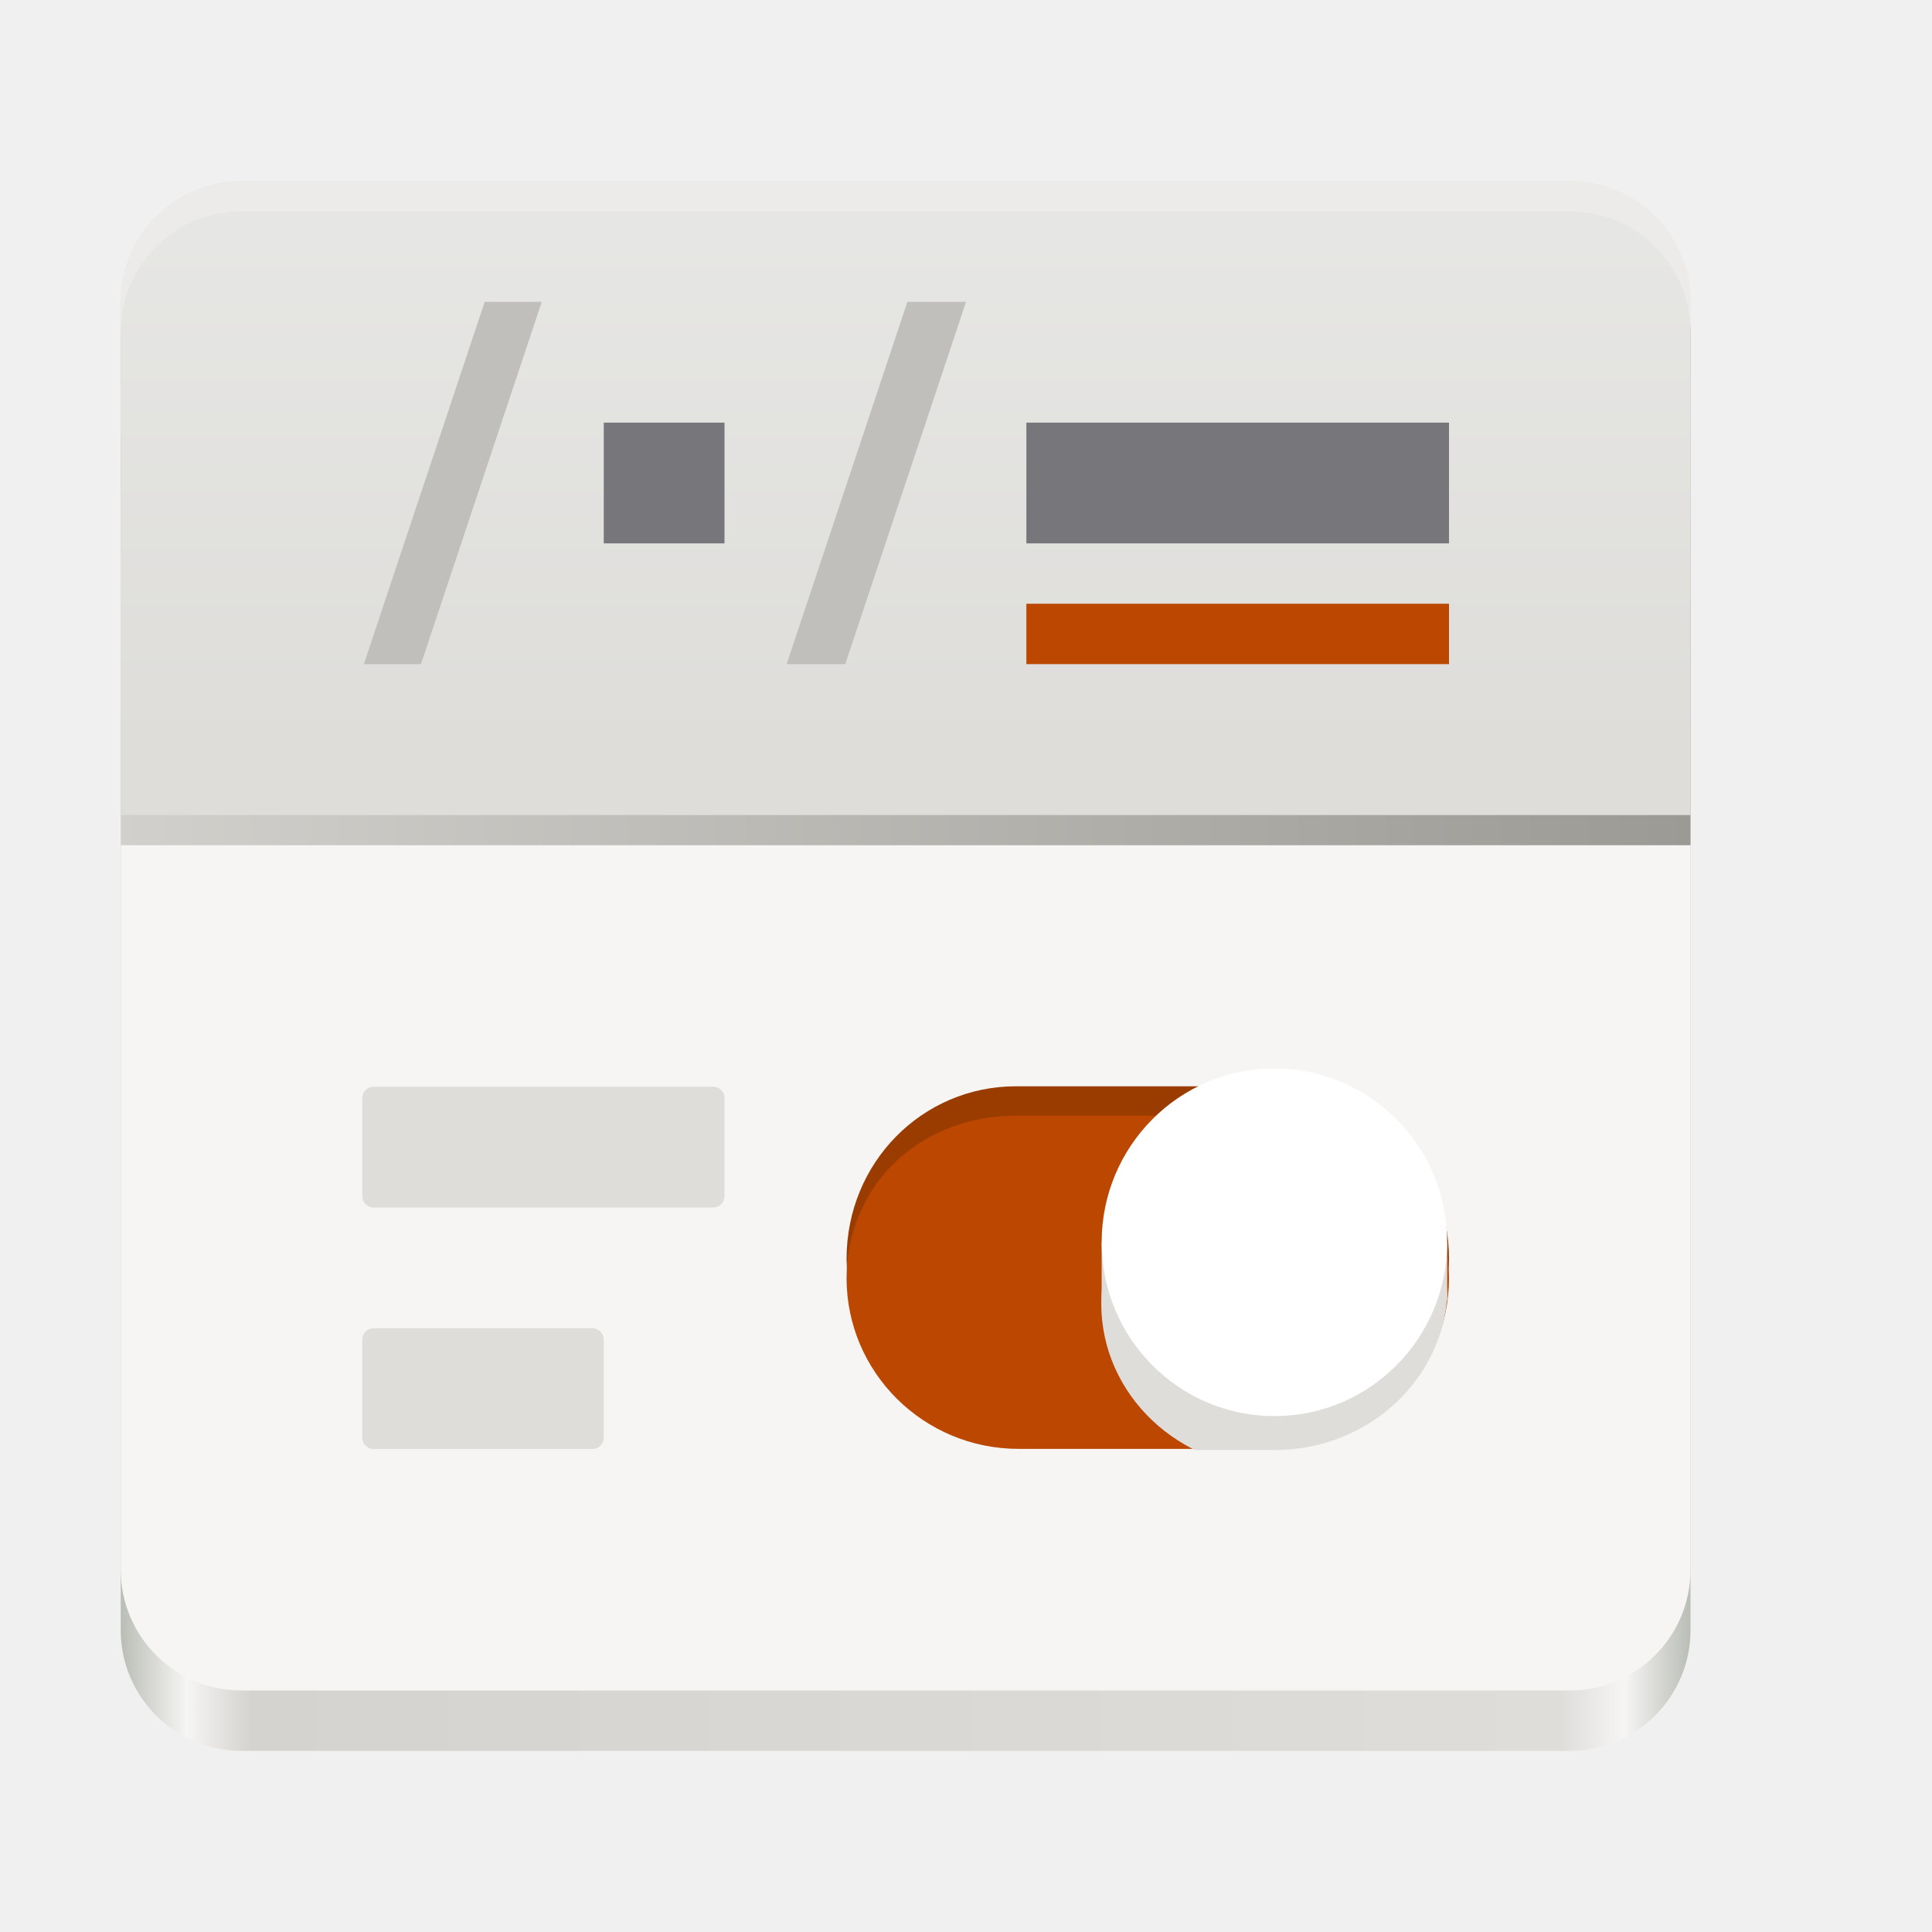
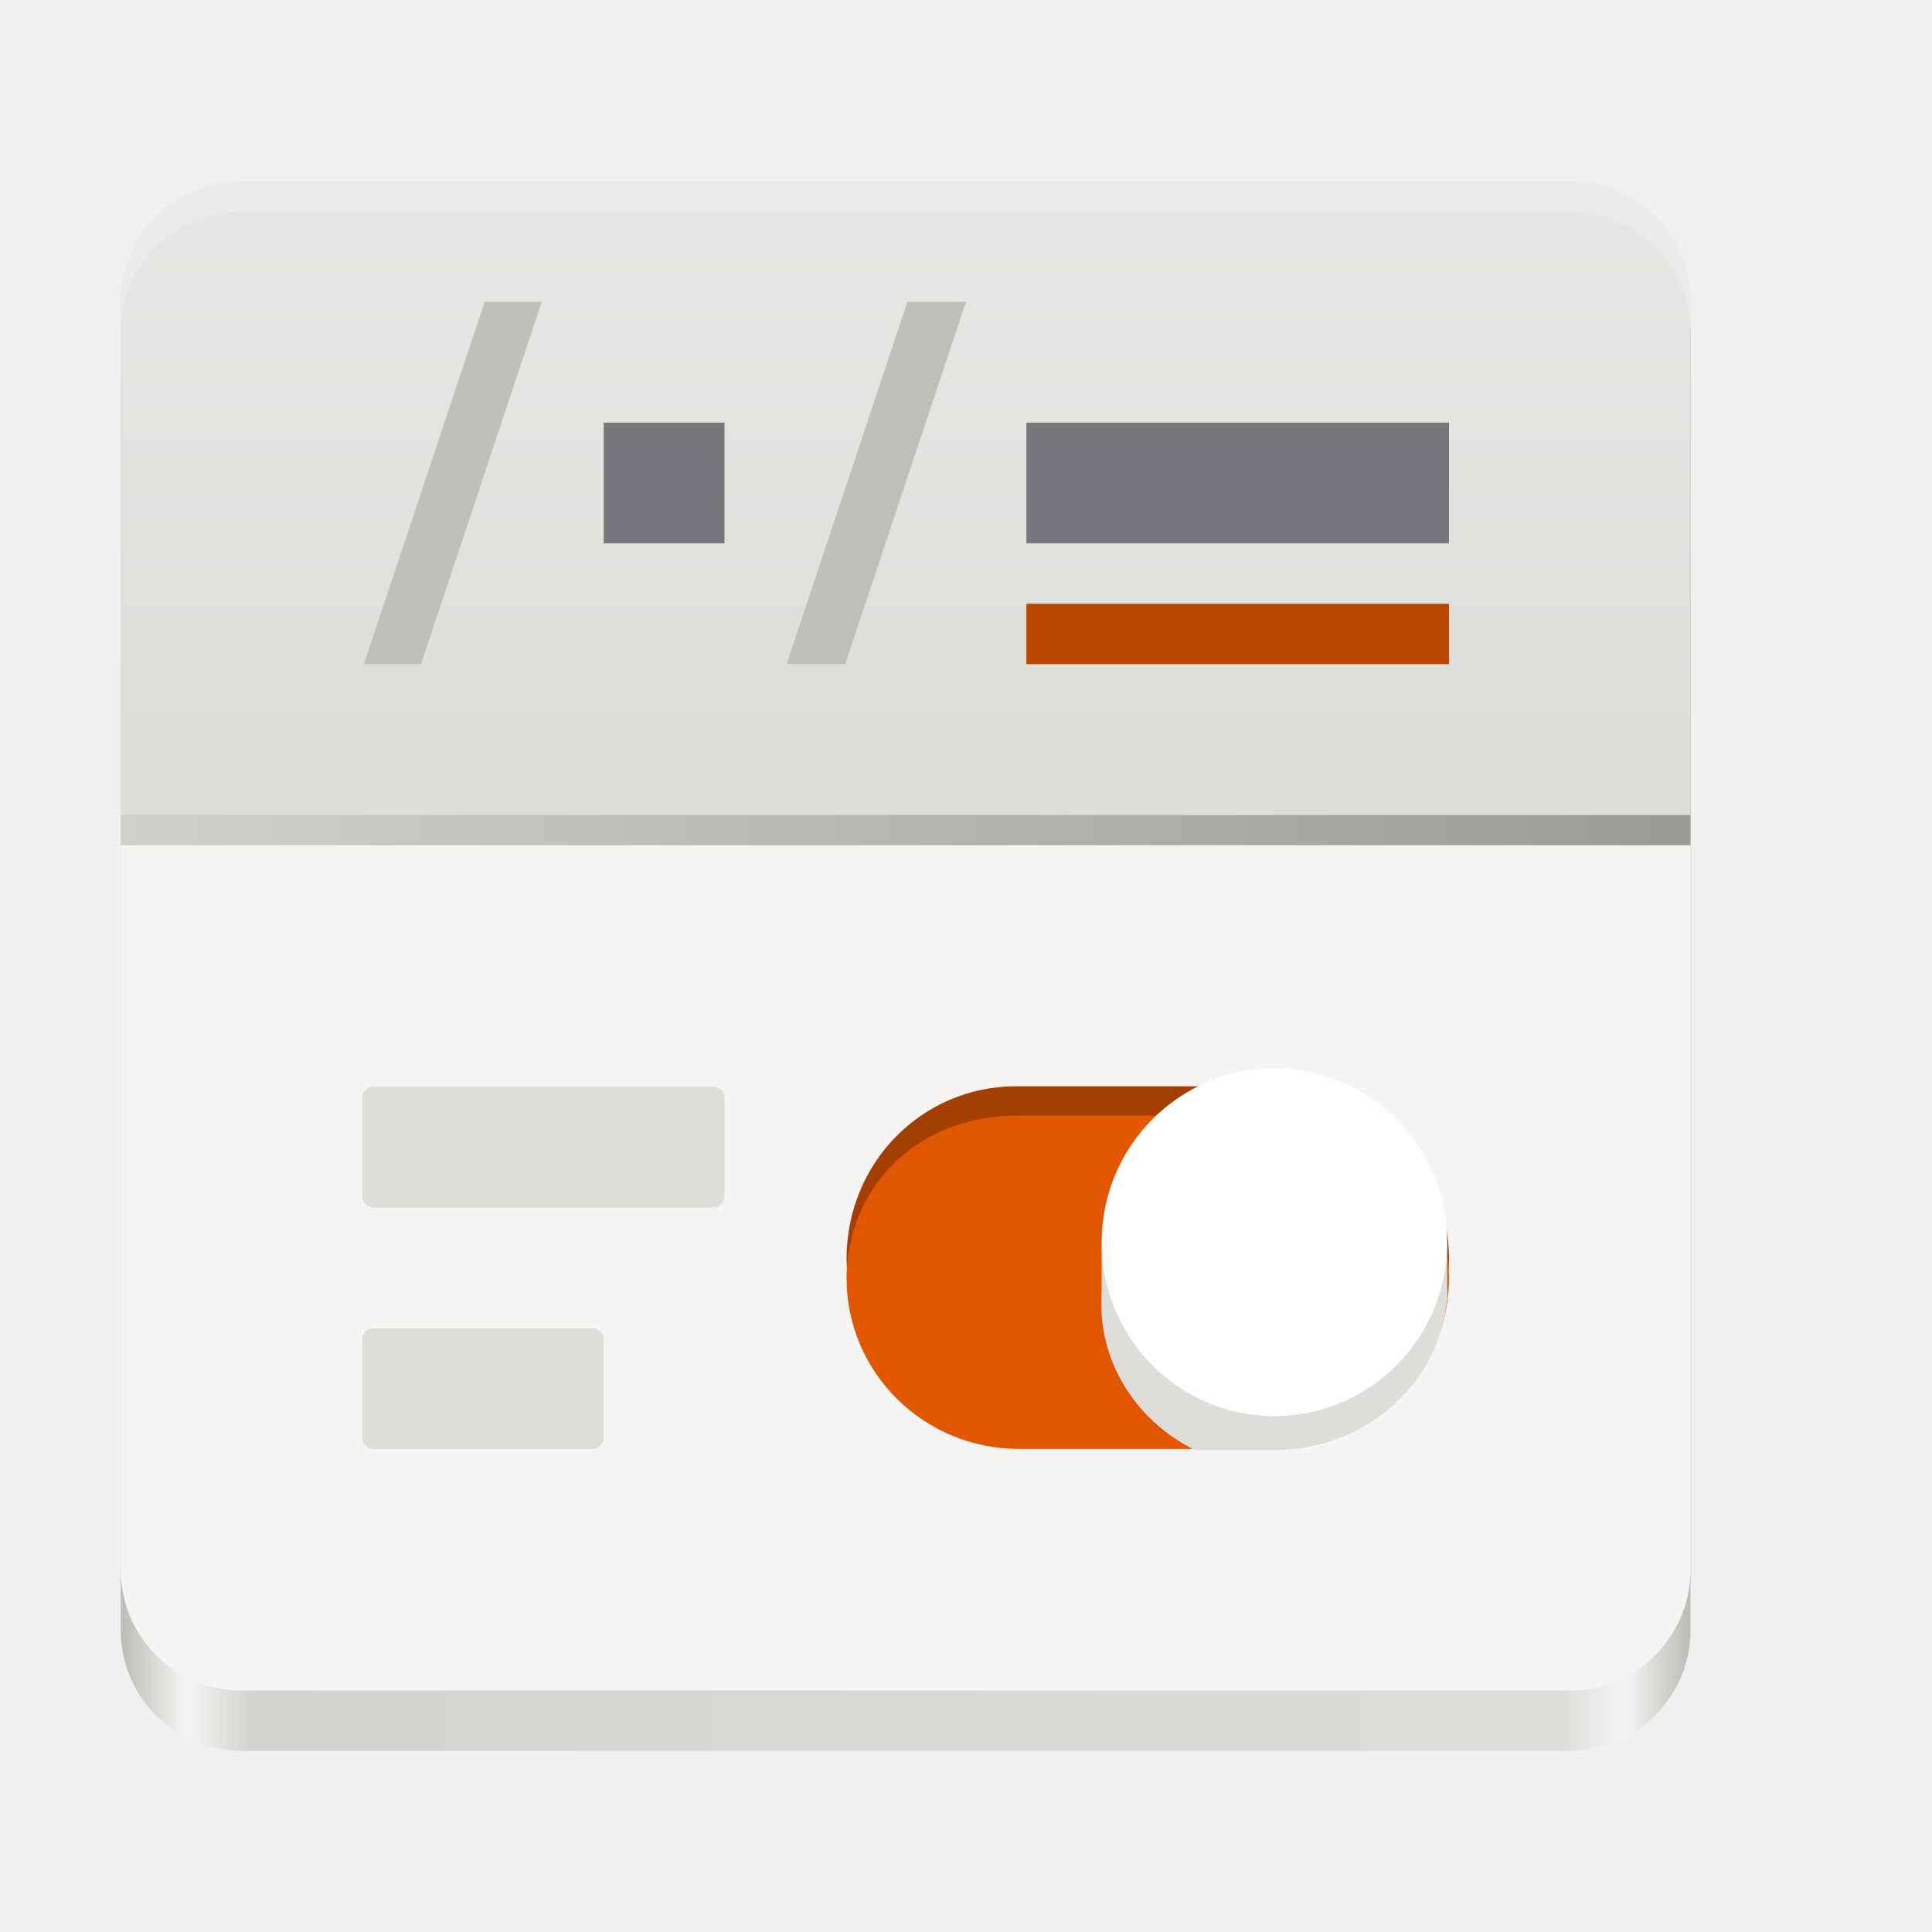
- <svg xmlns="http://www.w3.org/2000/svg" height="128px" viewBox="0 0 128 128" width="128px">
+ <svg xmlns="http://www.w3.org/2000/svg" height="128px" viewBox="0 0 128 128" width="128px" version="1.1" id="svg28">
+   <defs id="defs28" />
  <linearGradient id="a" gradientUnits="userSpaceOnUse" x1="8" x2="112" y1="64" y2="64">
-     <stop offset="0" stop-color="#babdb6" />
-     <stop offset="0.042" stop-color="#f6f5f4" />
-     <stop offset="0.083" stop-color="#d5d3cf" />
-     <stop offset="0.917" stop-color="#deddda" />
-     <stop offset="0.958" stop-color="#f6f5f4" />
-     <stop offset="1" stop-color="#babdb6" />
+     <stop offset="0" stop-color="#babdb6" id="stop1" />
+     <stop offset="0.042" stop-color="#f6f5f4" id="stop2" />
+     <stop offset="0.083" stop-color="#d5d3cf" id="stop3" />
+     <stop offset="0.917" stop-color="#deddda" id="stop4" />
+     <stop offset="0.958" stop-color="#f6f5f4" id="stop5" />
+     <stop offset="1" stop-color="#babdb6" id="stop6" />
  </linearGradient>
  <linearGradient id="b" gradientTransform="matrix(-1 0 0 1 120 -172)" gradientUnits="userSpaceOnUse" x1="8" x2="112" y1="207" y2="207">
-     <stop offset="0" stop-color="#9b9a95" />
-     <stop offset="1" stop-color="#d1d0cc" />
+     <stop offset="0" stop-color="#9b9a95" id="stop7" />
+     <stop offset="1" stop-color="#d1d0cc" id="stop8" />
  </linearGradient>
  <linearGradient id="c" gradientUnits="userSpaceOnUse" x1="67.335" x2="67.335" y1="49.516" y2="12">
-     <stop offset="0" stop-color="#deddda" />
-     <stop offset="1" stop-color="#e7e7e5" />
+     <stop offset="0" stop-color="#deddda" id="stop9" />
+     <stop offset="1" stop-color="#e7e7e5" id="stop10" />
  </linearGradient>
  <clipPath id="d">
-     <path d="m 72 75 h 24 v 22 h -24 z m 0 0" />
+     <path d="m 72 75 h 24 v 22 h -24 z m 0 0" id="path10" />
  </clipPath>
  <clipPath id="e">
-     <path d="m 84.438 74.242 h -17.852 c -6.336 0 -11.477 4.887 -11.477 10.914 s 5.141 10.914 11.477 10.914 h 17.852 c 6.336 0 11.473 -4.887 11.473 -10.914 s -5.137 -10.914 -11.473 -10.914 z m 0 0" />
+     <path d="m 84.438 74.242 h -17.852 c -6.336 0 -11.477 4.887 -11.477 10.914 s 5.141 10.914 11.477 10.914 h 17.852 c 6.336 0 11.473 -4.887 11.473 -10.914 s -5.137 -10.914 -11.473 -10.914 z m 0 0" id="path11" />
  </clipPath>
-   <path d="m 16 32 h 88 c 4.418 0 8 3.582 8 8 v 68 c 0 4.418 -3.582 8 -8 8 h -88 c -4.418 0 -8 -3.582 -8 -8 v -68 c 0 -4.418 3.582 -8 8 -8 z m 0 0" fill="url(#a)" />
-   <path d="m 16 12 h 88 c 4.418 0 8 3.582 8 8 v 84 c 0 4.418 -3.582 8 -8 8 h -88 c -4.418 0 -8 -3.582 -8 -8 v -84 c 0 -4.418 3.582 -8 8 -8 z m 0 0" fill="#f6f5f4" />
-   <path d="m 104 14 c 4.434 0 8 3.566 8 8 v 34 h -104 v -34 c 0 -4.434 3.566 -8 8 -8 z m 0 0" fill="url(#b)" />
-   <path d="m 16 12 c -4.434 0 -8 3.566 -8 8 v 34 h 104 v -34 c 0 -4.434 -3.566 -8 -8 -8 z m 0 0" fill="url(#c)" />
-   <path d="m 84.598 73.348 h -17.109 c -6.297 0 -11.402 5.07 -11.402 11.324 s 5.105 11.32 11.402 11.32 h 17.109 c 6.297 0 11.402 -5.066 11.402 -11.32 s -5.105 -11.324 -11.402 -11.324 z m 0 0" fill="#bb4700" />
-   <path d="m 84.773 71.969 c 6.219 0 11.227 5.059 11.227 11.438 c 0 0.219 -0.02 0.504 -0.031 0.715 c -0.324 -6.078 -5.188 -10.207 -11.195 -10.207 h -17.461 c -6.008 0 -10.871 4.129 -11.195 10.207 c -0.012 -0.211 -0.031 -0.496 -0.031 -0.715 c 0 -6.379 5.008 -11.438 11.227 -11.438 z m 0 0" fill="#9a3b00" />
-   <g clip-path="url(#d)">
-     <g clip-path="url(#e)">
-       <path d="m 72.961 86.371 c 0 6.027 5.137 10.914 11.477 10.914 c 6.336 0 11.473 -4.887 11.473 -10.914 c 0 -6.031 -5.137 -10.914 -11.473 -10.914 c -6.34 0 -11.477 4.883 -11.477 10.914 z m 0 0" fill="#deddda" />
+   <path d="m 16 32 h 88 c 4.418 0 8 3.582 8 8 v 68 c 0 4.418 -3.582 8 -8 8 h -88 c -4.418 0 -8 -3.582 -8 -8 v -68 c 0 -4.418 3.582 -8 8 -8 z m 0 0" fill="url(#a)" id="path12" />
+   <path d="m 16 12 h 88 c 4.418 0 8 3.582 8 8 v 84 c 0 4.418 -3.582 8 -8 8 h -88 c -4.418 0 -8 -3.582 -8 -8 v -84 c 0 -4.418 3.582 -8 8 -8 z m 0 0" fill="#f6f5f4" id="path13" />
+   <path d="m 104 14 c 4.434 0 8 3.566 8 8 v 34 h -104 v -34 c 0 -4.434 3.566 -8 8 -8 z m 0 0" fill="url(#b)" id="path14" />
+   <path d="m 16 12 c -4.434 0 -8 3.566 -8 8 v 34 h 104 v -34 c 0 -4.434 -3.566 -8 -8 -8 z m 0 0" fill="url(#c)" id="path15" />
+   <path d="m 84.598 73.348 h -17.109 c -6.297 0 -11.402 5.07 -11.402 11.324 s 5.105 11.32 11.402 11.32 h 17.109 c 6.297 0 11.402 -5.066 11.402 -11.32 s -5.105 -11.324 -11.402 -11.324 z m 0 0" fill="#bb4700" id="path16" style="fill:#e35600;fill-opacity:1" />
+   <path d="m 84.773 71.969 c 6.219 0 11.227 5.059 11.227 11.438 c 0 0.219 -0.02 0.504 -0.031 0.715 c -0.324 -6.078 -5.188 -10.207 -11.195 -10.207 h -17.461 c -6.008 0 -10.871 4.129 -11.195 10.207 c -0.012 -0.211 -0.031 -0.496 -0.031 -0.715 c 0 -6.379 5.008 -11.438 11.227 -11.438 z m 0 0" fill="#9a3b00" id="path17" style="fill:#a33f00;fill-opacity:1" />
+   <g clip-path="url(#d)" id="g19">
+     <g clip-path="url(#e)" id="g18">
+       <path d="m 72.961 86.371 c 0 6.027 5.137 10.914 11.477 10.914 c 6.336 0 11.473 -4.887 11.473 -10.914 c 0 -6.031 -5.137 -10.914 -11.473 -10.914 c -6.34 0 -11.477 4.883 -11.477 10.914 z m 0 0" fill="#deddda" id="path18" />
    </g>
  </g>
-   <path d="m 95.879 82.305 h -22.891 v 3.84 h 22.891 z m 0 0" fill="#deddda" />
-   <path d="m 72.988 82.305 c 0 6.359 5.125 11.516 11.445 11.516 c 6.324 0 11.445 -5.156 11.445 -11.516 c 0 -6.359 -5.121 -11.516 -11.445 -11.516 c -6.32 0 -11.445 5.156 -11.445 11.516 z m 0 0" fill="#ffffff" />
-   <g fill-opacity="0.996">
-     <path d="m 24.75 72 h 22.5 c 0.414 0 0.75 0.336 0.75 0.75 v 6.5 c 0 0.414 -0.336 0.75 -0.75 0.75 h -22.5 c -0.414 0 -0.75 -0.336 -0.75 -0.75 v -6.5 c 0 -0.414 0.336 -0.75 0.75 -0.75 z m 0 0" fill="#deddda" />
-     <path d="m 40 28 h 8 v 8 h -8 z m 0 0" fill="#77767b" />
-     <path d="m 24.75 88 h 14.5 c 0.414 0 0.75 0.336 0.75 0.75 v 6.5 c 0 0.414 -0.336 0.75 -0.75 0.75 h -14.5 c -0.414 0 -0.75 -0.336 -0.75 -0.75 v -6.5 c 0 -0.414 0.336 -0.75 0.75 -0.75 z m 0 0" fill="#deddda" />
-     <path d="m 68 28 h 28 v 8 h -28 z m 0 0" fill="#77767b" />
+   <path d="m 95.879 82.305 h -22.891 v 3.84 h 22.891 z m 0 0" fill="#deddda" id="path19" />
+   <path d="m 72.988 82.305 c 0 6.359 5.125 11.516 11.445 11.516 c 6.324 0 11.445 -5.156 11.445 -11.516 c 0 -6.359 -5.121 -11.516 -11.445 -11.516 c -6.32 0 -11.445 5.156 -11.445 11.516 z m 0 0" fill="#ffffff" id="path20" />
+   <g fill-opacity="0.996" id="g24">
+     <path d="m 24.75 72 h 22.5 c 0.414 0 0.75 0.336 0.75 0.75 v 6.5 c 0 0.414 -0.336 0.75 -0.75 0.75 h -22.5 c -0.414 0 -0.75 -0.336 -0.75 -0.75 v -6.5 c 0 -0.414 0.336 -0.75 0.75 -0.75 z m 0 0" fill="#deddda" id="path21" />
+     <path d="m 40 28 h 8 v 8 h -8 z m 0 0" fill="#77767b" id="path22" />
+     <path d="m 24.75 88 h 14.5 c 0.414 0 0.75 0.336 0.75 0.75 v 6.5 c 0 0.414 -0.336 0.75 -0.75 0.75 h -14.5 c -0.414 0 -0.75 -0.336 -0.75 -0.75 v -6.5 c 0 -0.414 0.336 -0.75 0.75 -0.75 z m 0 0" fill="#deddda" id="path23" />
+     <path d="m 68 28 h 28 v 8 h -28 z m 0 0" fill="#77767b" id="path24" />
  </g>
-   <path d="m 60.117 20 h 3.883 l -8 24 h -3.883 z m 0 0" fill="#c0bfbc" />
-   <path d="m 68 40 h 28 v 4 h -28 z m 0 0" fill="#bb4700" />
-   <path d="m 16 12 c -4.434 0 -8 3.566 -8 8 v 2 c 0 -4.434 3.566 -8 8 -8 h 88 c 4.434 0 8 3.566 8 8 v -2 c 0 -4.434 -3.566 -8 -8 -8 z m 0 0" fill="#edebe9" />
-   <path d="m 32.109 20 h 3.781 l -8 24 h -3.781 z m 0 0" fill="#c0bfbc" />
+   <path d="m 60.117 20 h 3.883 l -8 24 h -3.883 z m 0 0" fill="#c0bfbc" id="path25" />
+   <path d="m 68 40 h 28 v 4 h -28 z m 0 0" fill="#bb4700" id="path26" />
+   <path d="m 16 12 c -4.434 0 -8 3.566 -8 8 v 2 c 0 -4.434 3.566 -8 8 -8 h 88 c 4.434 0 8 3.566 8 8 v -2 c 0 -4.434 -3.566 -8 -8 -8 z m 0 0" fill="#edebe9" id="path27" />
+   <path d="m 32.109 20 h 3.781 l -8 24 h -3.781 z m 0 0" fill="#c0bfbc" id="path28" />
</svg>
